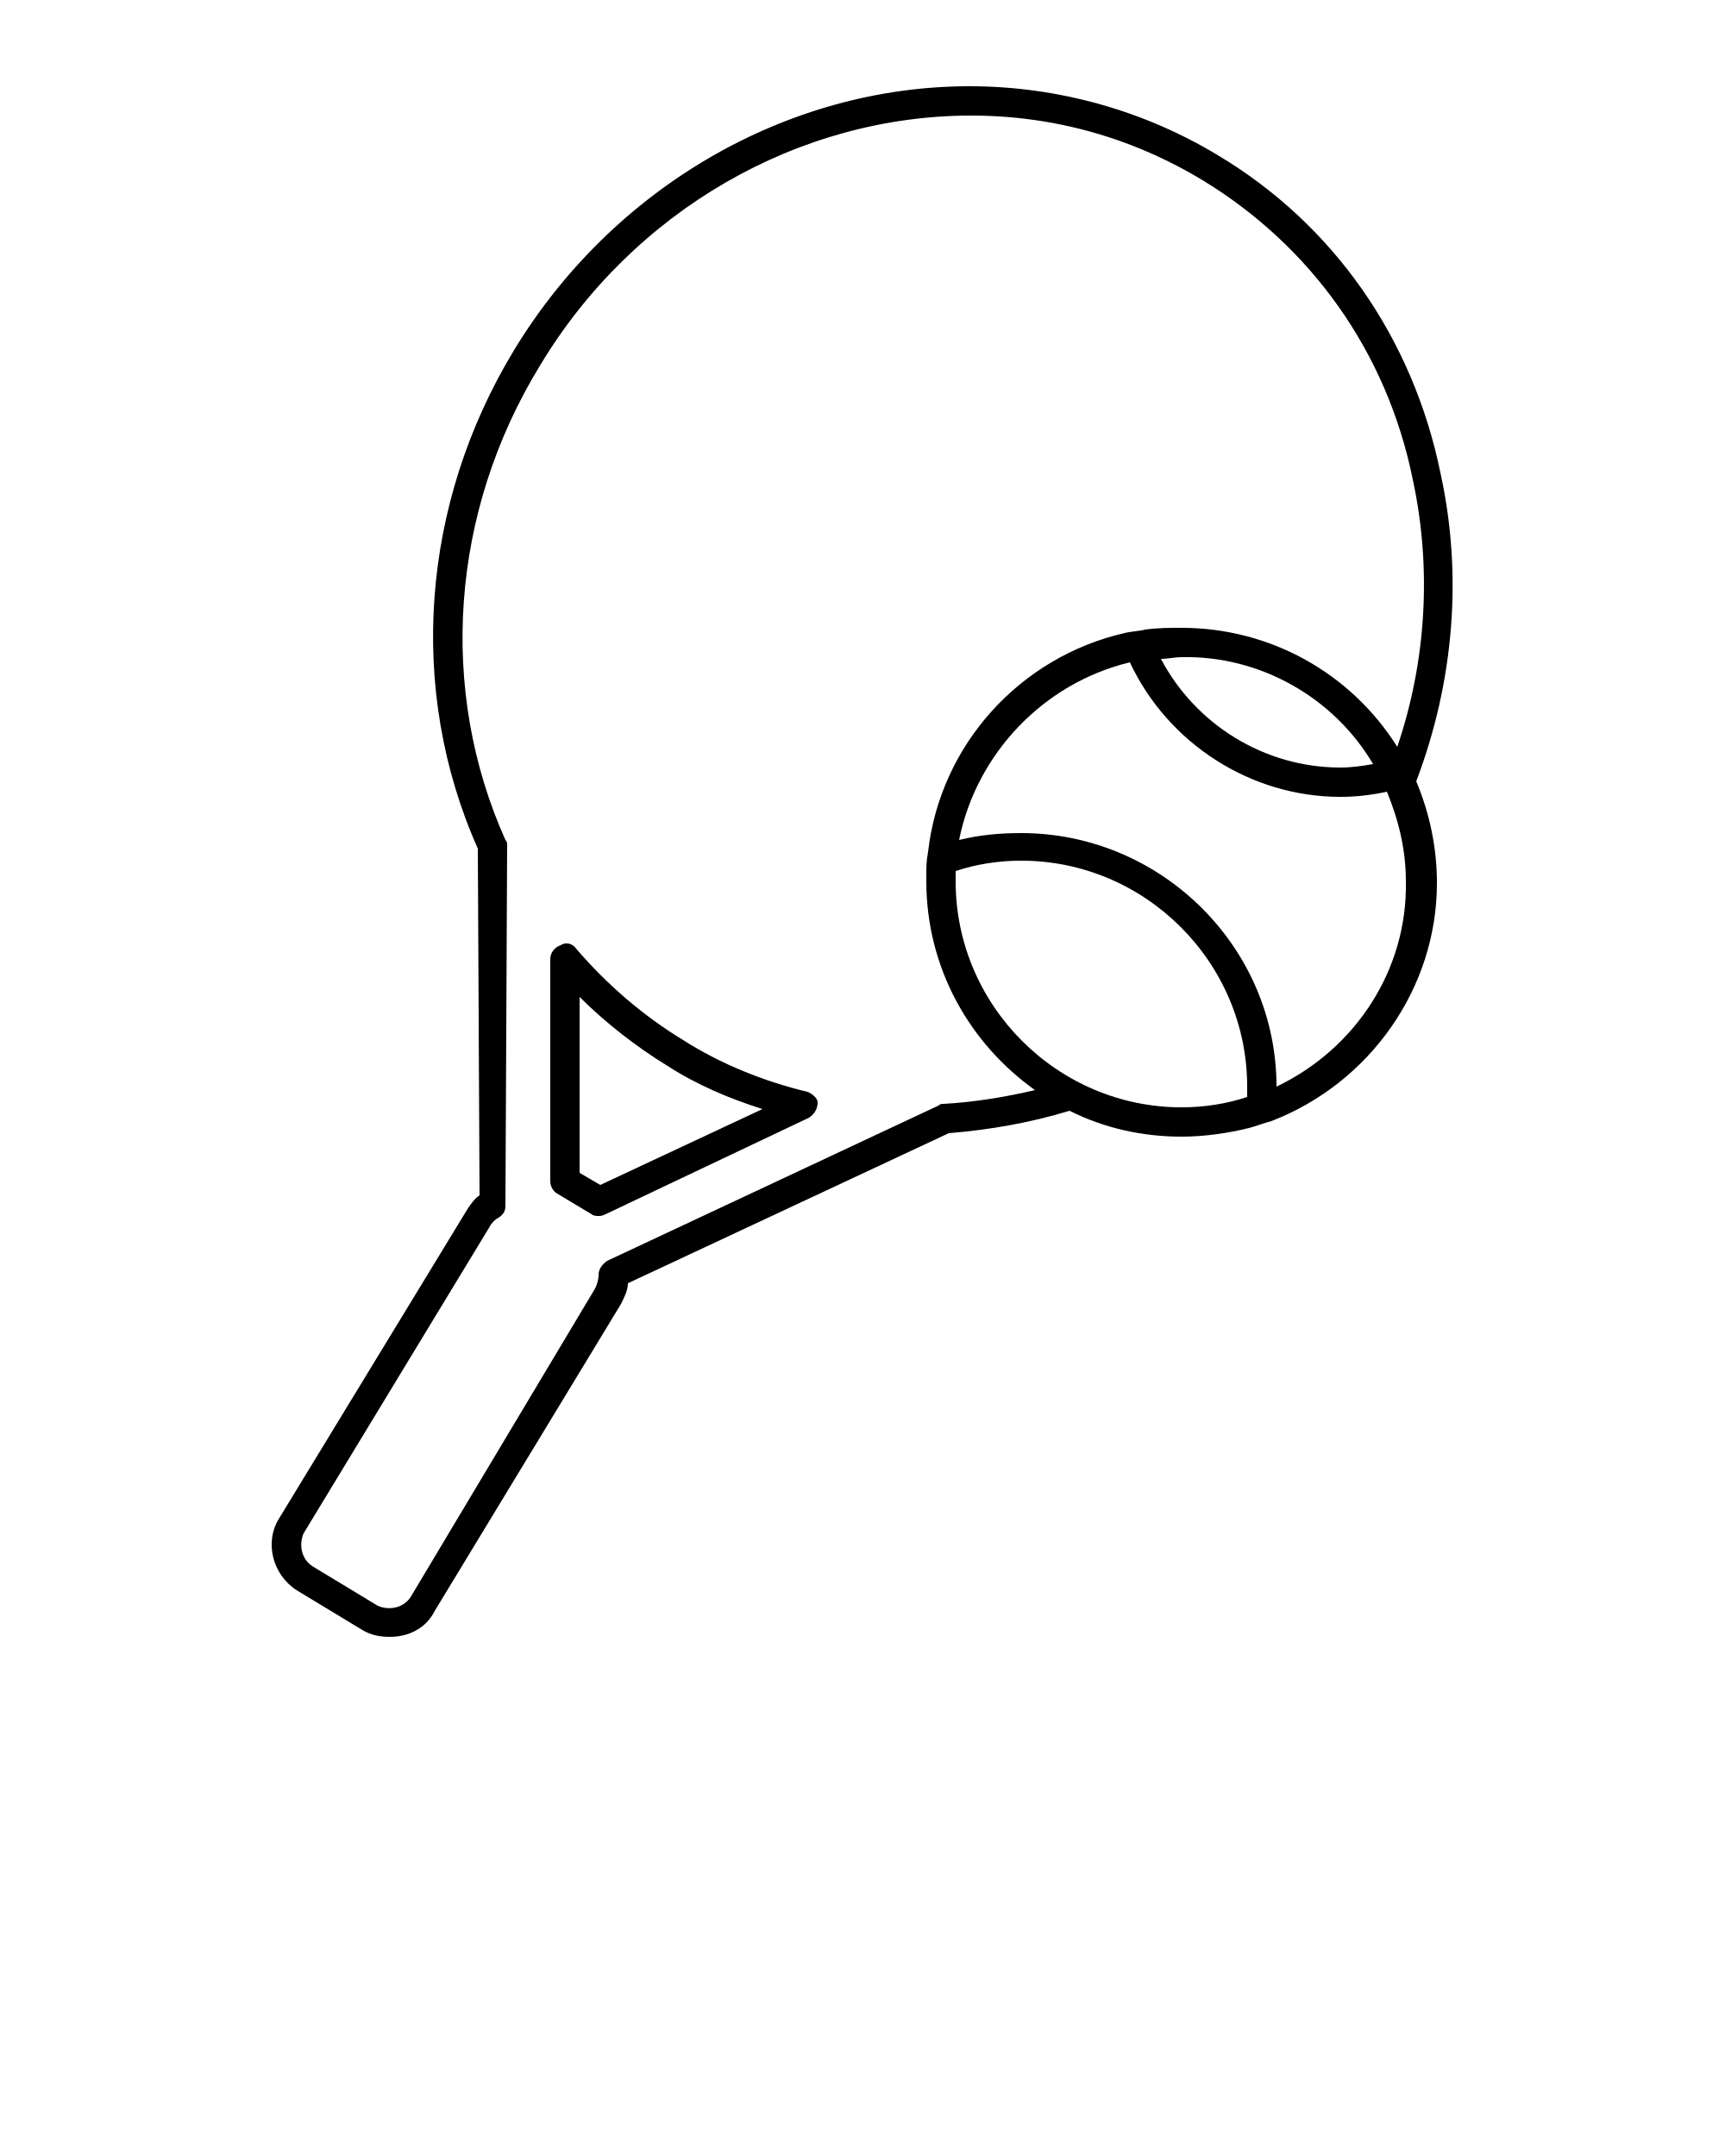
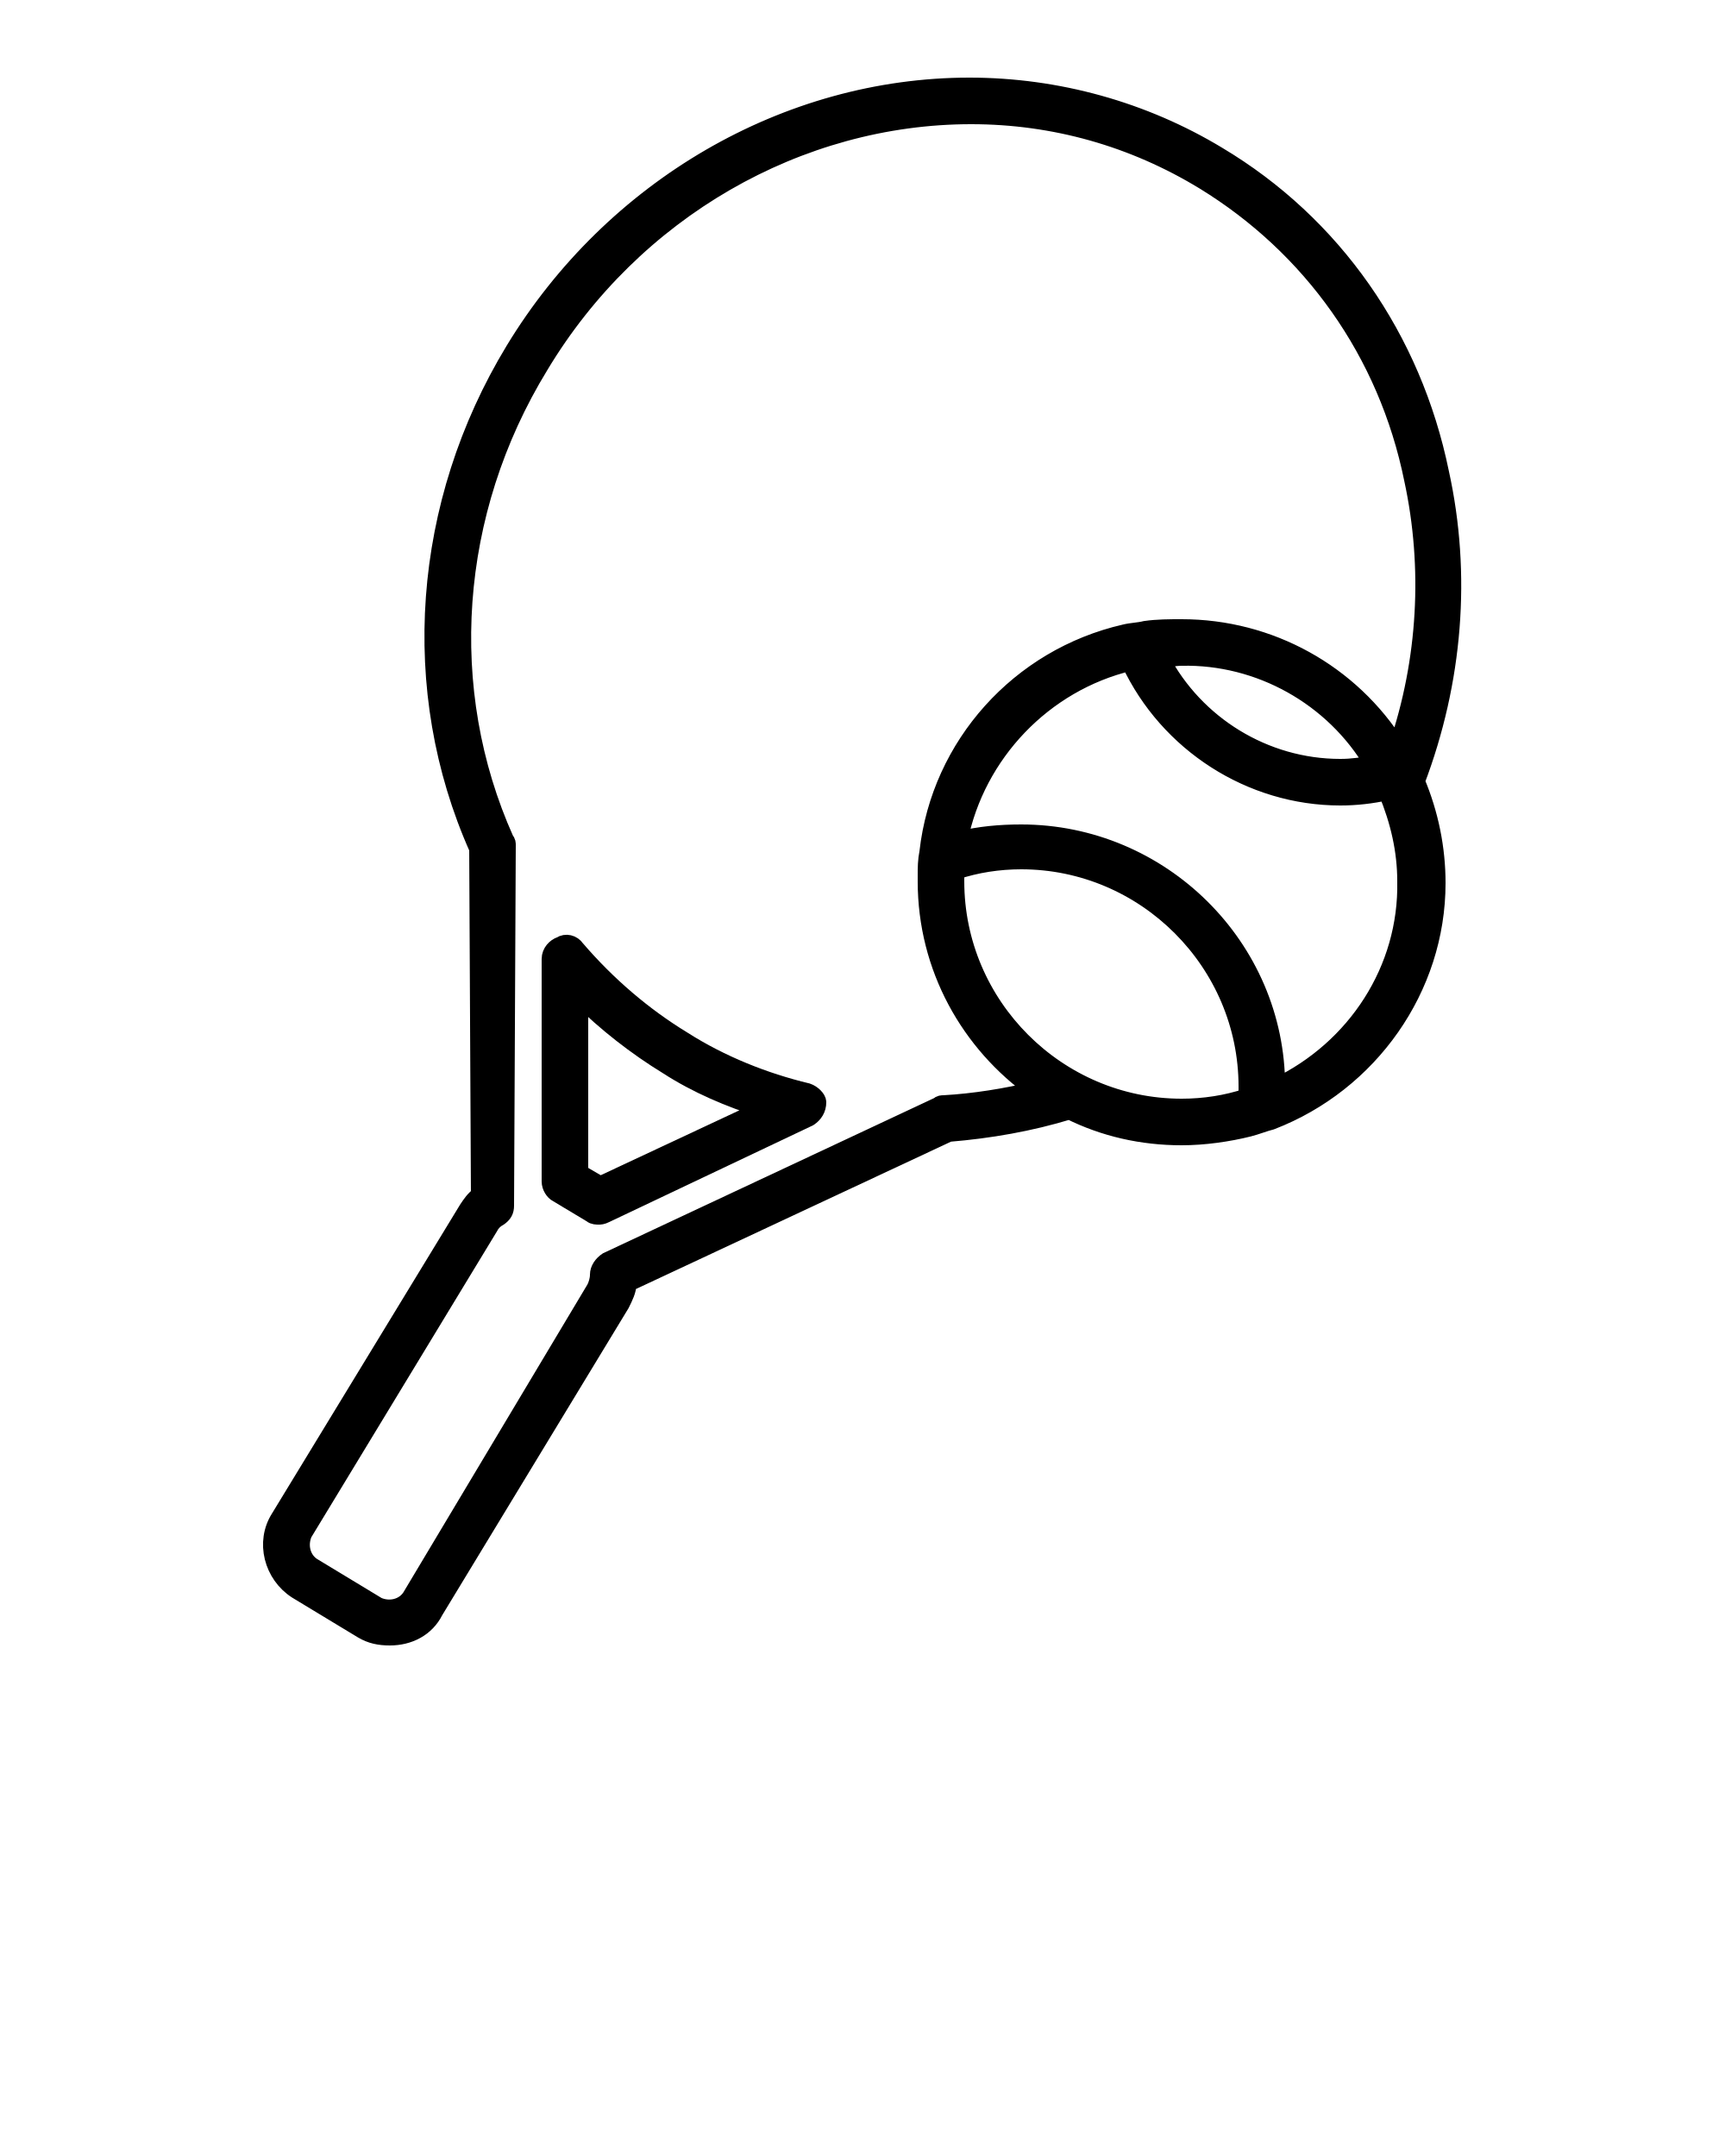
<svg xmlns="http://www.w3.org/2000/svg" version="1.1" id="Layer_1" x="0px" y="0px" viewBox="0 0 100 125" style="enable-background:new 0 0 100 125;" xml:space="preserve">
+   <style type="text/css">
+ 	.st0{stroke:#000000;stroke-miterlimit:10;}
+ </style>
  <g>
-     <path d="M46.8,63.3c-2.5-0.6-5-1.6-7.2-3c-2.3-1.4-4.4-3.2-6.2-5.3c-0.2-0.3-0.6-0.4-0.9-0.2c-0.3,0.1-0.6,0.4-0.6,0.8l0,12.9   c0,0.3,0.2,0.6,0.4,0.7l2,1.2c0.1,0.1,0.3,0.1,0.4,0.1c0.1,0,0.2,0,0.4-0.1l11.8-5.6c0.3-0.2,0.5-0.5,0.5-0.9   C47.4,63.7,47.1,63.4,46.8,63.3z M34.8,68.7L33.6,68l0-10.2c1.5,1.5,3.3,2.9,5.1,4c1.7,1.1,3.6,1.9,5.5,2.5L34.8,68.7z" />
-     <path d="M83.5,27.4C81.9,19.6,77.3,13,70.6,9c-4.3-2.6-9.3-4-14.4-4c-10.6,0-20.7,5.9-26.4,15.3c-5.4,8.9-6.2,19.7-2.1,28.9   l0.1,20.1c-0.3,0.2-0.5,0.5-0.7,0.8L16.2,88c-0.9,1.4-0.4,3.3,1,4.2l3.8,2.3c0.5,0.3,1,0.4,1.6,0.4c1.1,0,2.1-0.5,2.6-1.5L36,75.6   c0.2-0.4,0.4-0.8,0.4-1.2L55,65.7c2.4-0.2,4.7-0.6,7-1.3c2,1,4.2,1.5,6.5,1.5c1.3,0,2.7-0.2,3.9-0.5c0.4-0.1,0.9-0.3,1.3-0.4   c5.7-2.2,9.6-7.7,9.6-13.8c0-2-0.4-4-1.2-5.9C84.3,39.5,84.8,33.3,83.5,27.4z M54.7,64c-0.1,0-0.2,0-0.3,0.1l-19.2,9   c-0.3,0.2-0.5,0.5-0.5,0.8c0,0.3-0.1,0.6-0.2,0.8L23.8,92.6c-0.4,0.6-1.2,0.8-1.9,0.5l-3.8-2.3c-0.6-0.4-0.8-1.2-0.5-1.9l10.8-17.8   c0.1-0.2,0.3-0.4,0.5-0.5c0.3-0.2,0.4-0.4,0.4-0.7L29.4,49c0-0.1,0-0.2-0.1-0.3c-3.9-8.7-3.2-19,2-27.5c5.4-9,15-14.5,25-14.5   c4.8,0,9.4,1.3,13.5,3.8c6.2,3.8,10.6,9.9,12.1,17.3c1.1,5.1,0.8,10.5-0.9,15.5c-2.7-4.3-7.4-6.9-12.5-6.9c-0.7,0-1.4,0-2.1,0.1   c-0.4,0.1-0.8,0.1-1.2,0.2c-6.1,1.4-10.7,6.5-11.4,12.7c-0.1,0.5-0.1,0.9-0.1,1.4c0,0.1,0,0.2,0,0.3c0,5,2.5,9.4,6.3,12.1   C58.3,63.6,56.5,63.9,54.7,64z M79.6,44.3c-0.6,0.1-1.2,0.2-1.9,0.2c-4.4,0-8.4-2.5-10.4-6.3c0.4,0,0.8-0.1,1.2-0.1   C73,38,77.3,40.4,79.6,44.3z M72.3,63.6c-1.2,0.4-2.5,0.6-3.8,0.6c-7.2,0-13.1-5.9-13.1-13.1c0-0.2,0-0.4,0-0.6   c1.2-0.4,2.5-0.6,3.8-0.6c7.2,0,13.1,5.9,13.1,13.1C72.3,63.2,72.3,63.4,72.3,63.6z M74,63c0-8.1-6.7-14.7-14.8-14.7   c-1.2,0-2.4,0.1-3.6,0.4c1-5,4.9-9.1,9.9-10.3c2.2,4.7,7,7.8,12.2,7.8c0.9,0,1.8-0.1,2.7-0.3c0.7,1.7,1.1,3.4,1.1,5.2   C81.6,56.2,78.6,60.8,74,63z" />
+     <path class="st0" d="M46.8,63.3c-2.5-0.6-5-1.6-7.2-3c-2.3-1.4-4.4-3.2-6.2-5.3c-0.2-0.3-0.6-0.4-0.9-0.2c-0.3,0.1-0.6,0.4-0.6,0.8   l0,12.9c0,0.3,0.2,0.6,0.4,0.7l2,1.2c0.1,0.1,0.3,0.1,0.4,0.1c0.1,0,0.2,0,0.4-0.1l11.8-5.6c0.3-0.2,0.5-0.5,0.5-0.9   C47.4,63.7,47.1,63.4,46.8,63.3z M34.8,68.7L33.6,68l0-10.2c1.5,1.5,3.3,2.9,5.1,4c1.7,1.1,3.6,1.9,5.5,2.5L34.8,68.7z" />
+     <path class="st0" d="M83.5,27.4C81.9,19.6,77.3,13,70.6,9c-4.3-2.6-9.3-4-14.4-4c-10.6,0-20.7,5.9-26.4,15.3   c-5.4,8.9-6.2,19.7-2.1,28.9l0.1,20.1c-0.3,0.2-0.5,0.5-0.7,0.8L16.2,88c-0.9,1.4-0.4,3.3,1,4.2l3.8,2.3c0.5,0.3,1,0.4,1.6,0.4   c1.1,0,2.1-0.5,2.6-1.5L36,75.6c0.2-0.4,0.4-0.8,0.4-1.2L55,65.7c2.4-0.2,4.7-0.6,7-1.3c2,1,4.2,1.5,6.5,1.5c1.3,0,2.7-0.2,3.9-0.5   c0.4-0.1,0.9-0.3,1.3-0.4c5.7-2.2,9.6-7.7,9.6-13.8c0-2-0.4-4-1.2-5.9C84.3,39.5,84.8,33.3,83.5,27.4z M54.7,64   c-0.1,0-0.2,0-0.3,0.1l-19.2,9c-0.3,0.2-0.5,0.5-0.5,0.8c0,0.3-0.1,0.6-0.2,0.8L23.8,92.6c-0.4,0.6-1.2,0.8-1.9,0.5l-3.8-2.3   c-0.6-0.4-0.8-1.2-0.5-1.9l10.8-17.8c0.1-0.2,0.3-0.4,0.5-0.5c0.3-0.2,0.4-0.4,0.4-0.7L29.4,49c0-0.1,0-0.2-0.1-0.3   c-3.9-8.7-3.2-19,2-27.5c5.4-9,15-14.5,25-14.5c4.8,0,9.4,1.3,13.5,3.8c6.2,3.8,10.6,9.9,12.1,17.3c1.1,5.1,0.8,10.5-0.9,15.5   c-2.7-4.3-7.4-6.9-12.5-6.9c-0.7,0-1.4,0-2.1,0.1c-0.4,0.1-0.8,0.1-1.2,0.2c-6.1,1.4-10.7,6.5-11.4,12.7c-0.1,0.5-0.1,0.9-0.1,1.4   c0,0.1,0,0.2,0,0.3c0,5,2.5,9.4,6.3,12.1C58.3,63.6,56.5,63.9,54.7,64z M79.6,44.3c-0.6,0.1-1.2,0.2-1.9,0.2   c-4.4,0-8.4-2.5-10.4-6.3c0.4,0,0.8-0.1,1.2-0.1C73,38,77.3,40.4,79.6,44.3z M72.3,63.6c-1.2,0.4-2.5,0.6-3.8,0.6   c-7.2,0-13.1-5.9-13.1-13.1c0-0.2,0-0.4,0-0.6c1.2-0.4,2.5-0.6,3.8-0.6c7.2,0,13.1,5.9,13.1,13.1C72.3,63.2,72.3,63.4,72.3,63.6z    M74,63c0-8.1-6.7-14.7-14.8-14.7c-1.2,0-2.4,0.1-3.6,0.4c1-5,4.9-9.1,9.9-10.3c2.2,4.7,7,7.8,12.2,7.8c0.9,0,1.8-0.1,2.7-0.3   c0.7,1.7,1.1,3.4,1.1,5.2C81.6,56.2,78.6,60.8,74,63z" />
  </g>
</svg>
